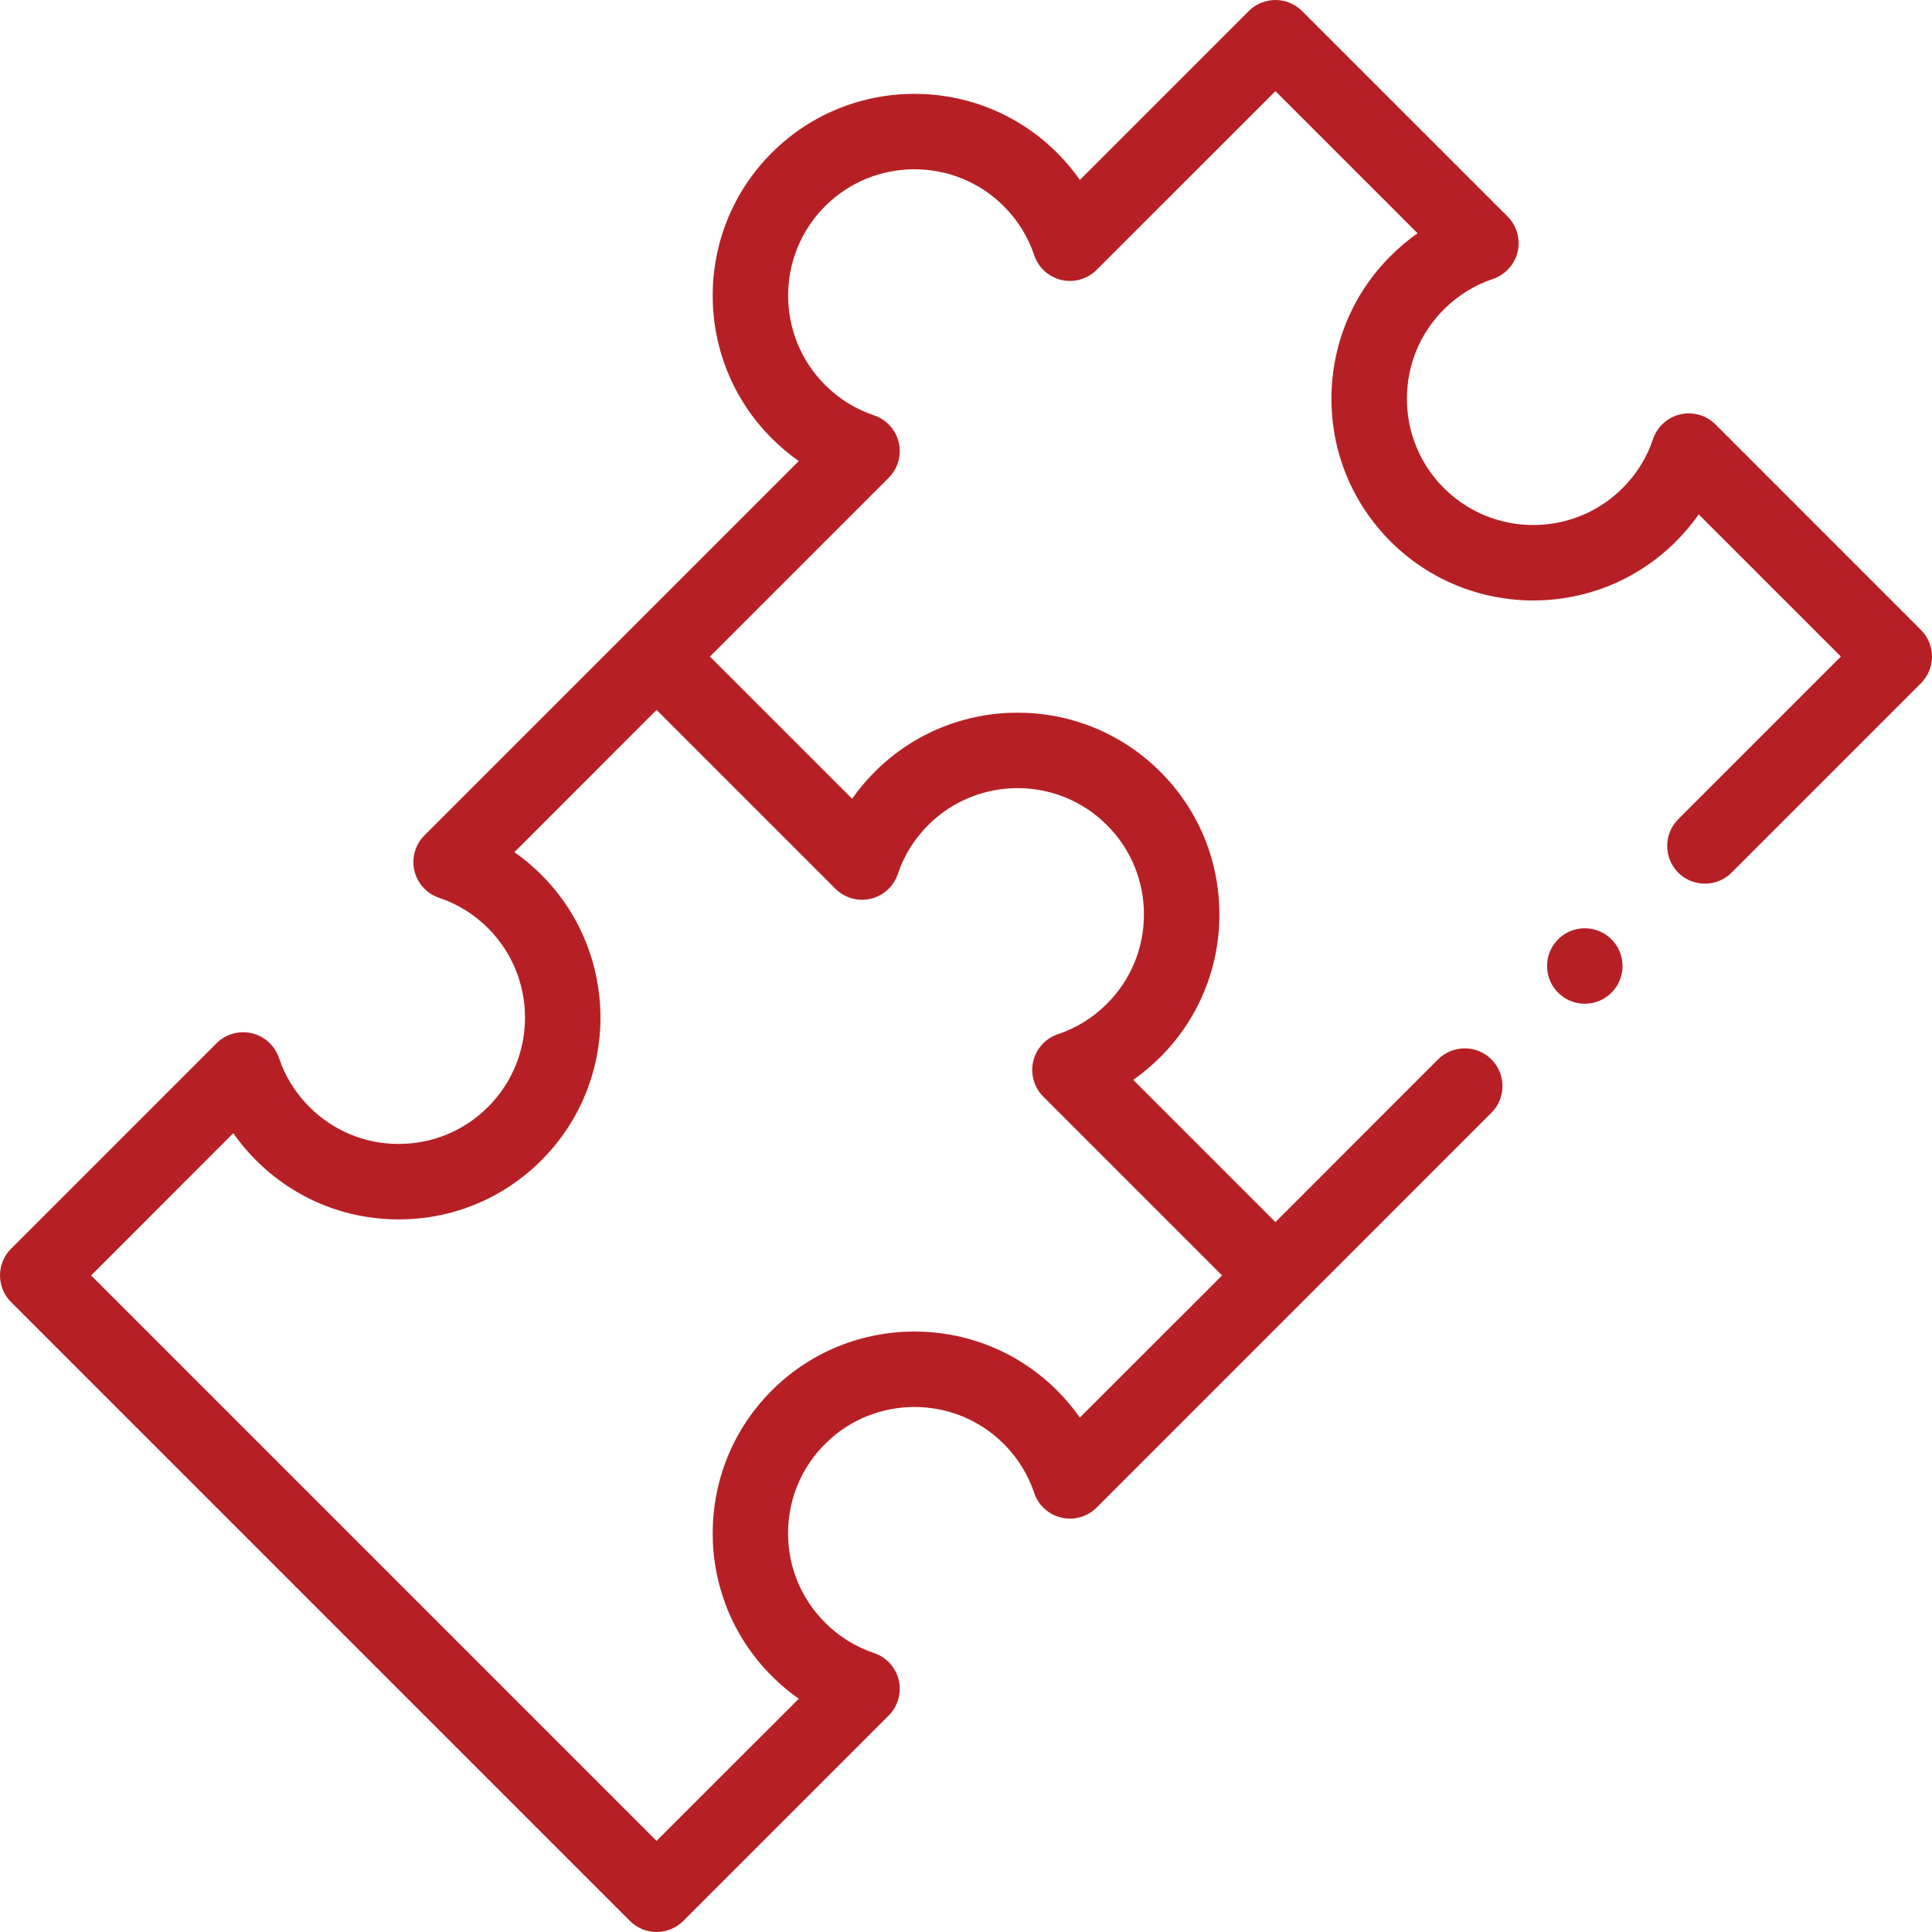
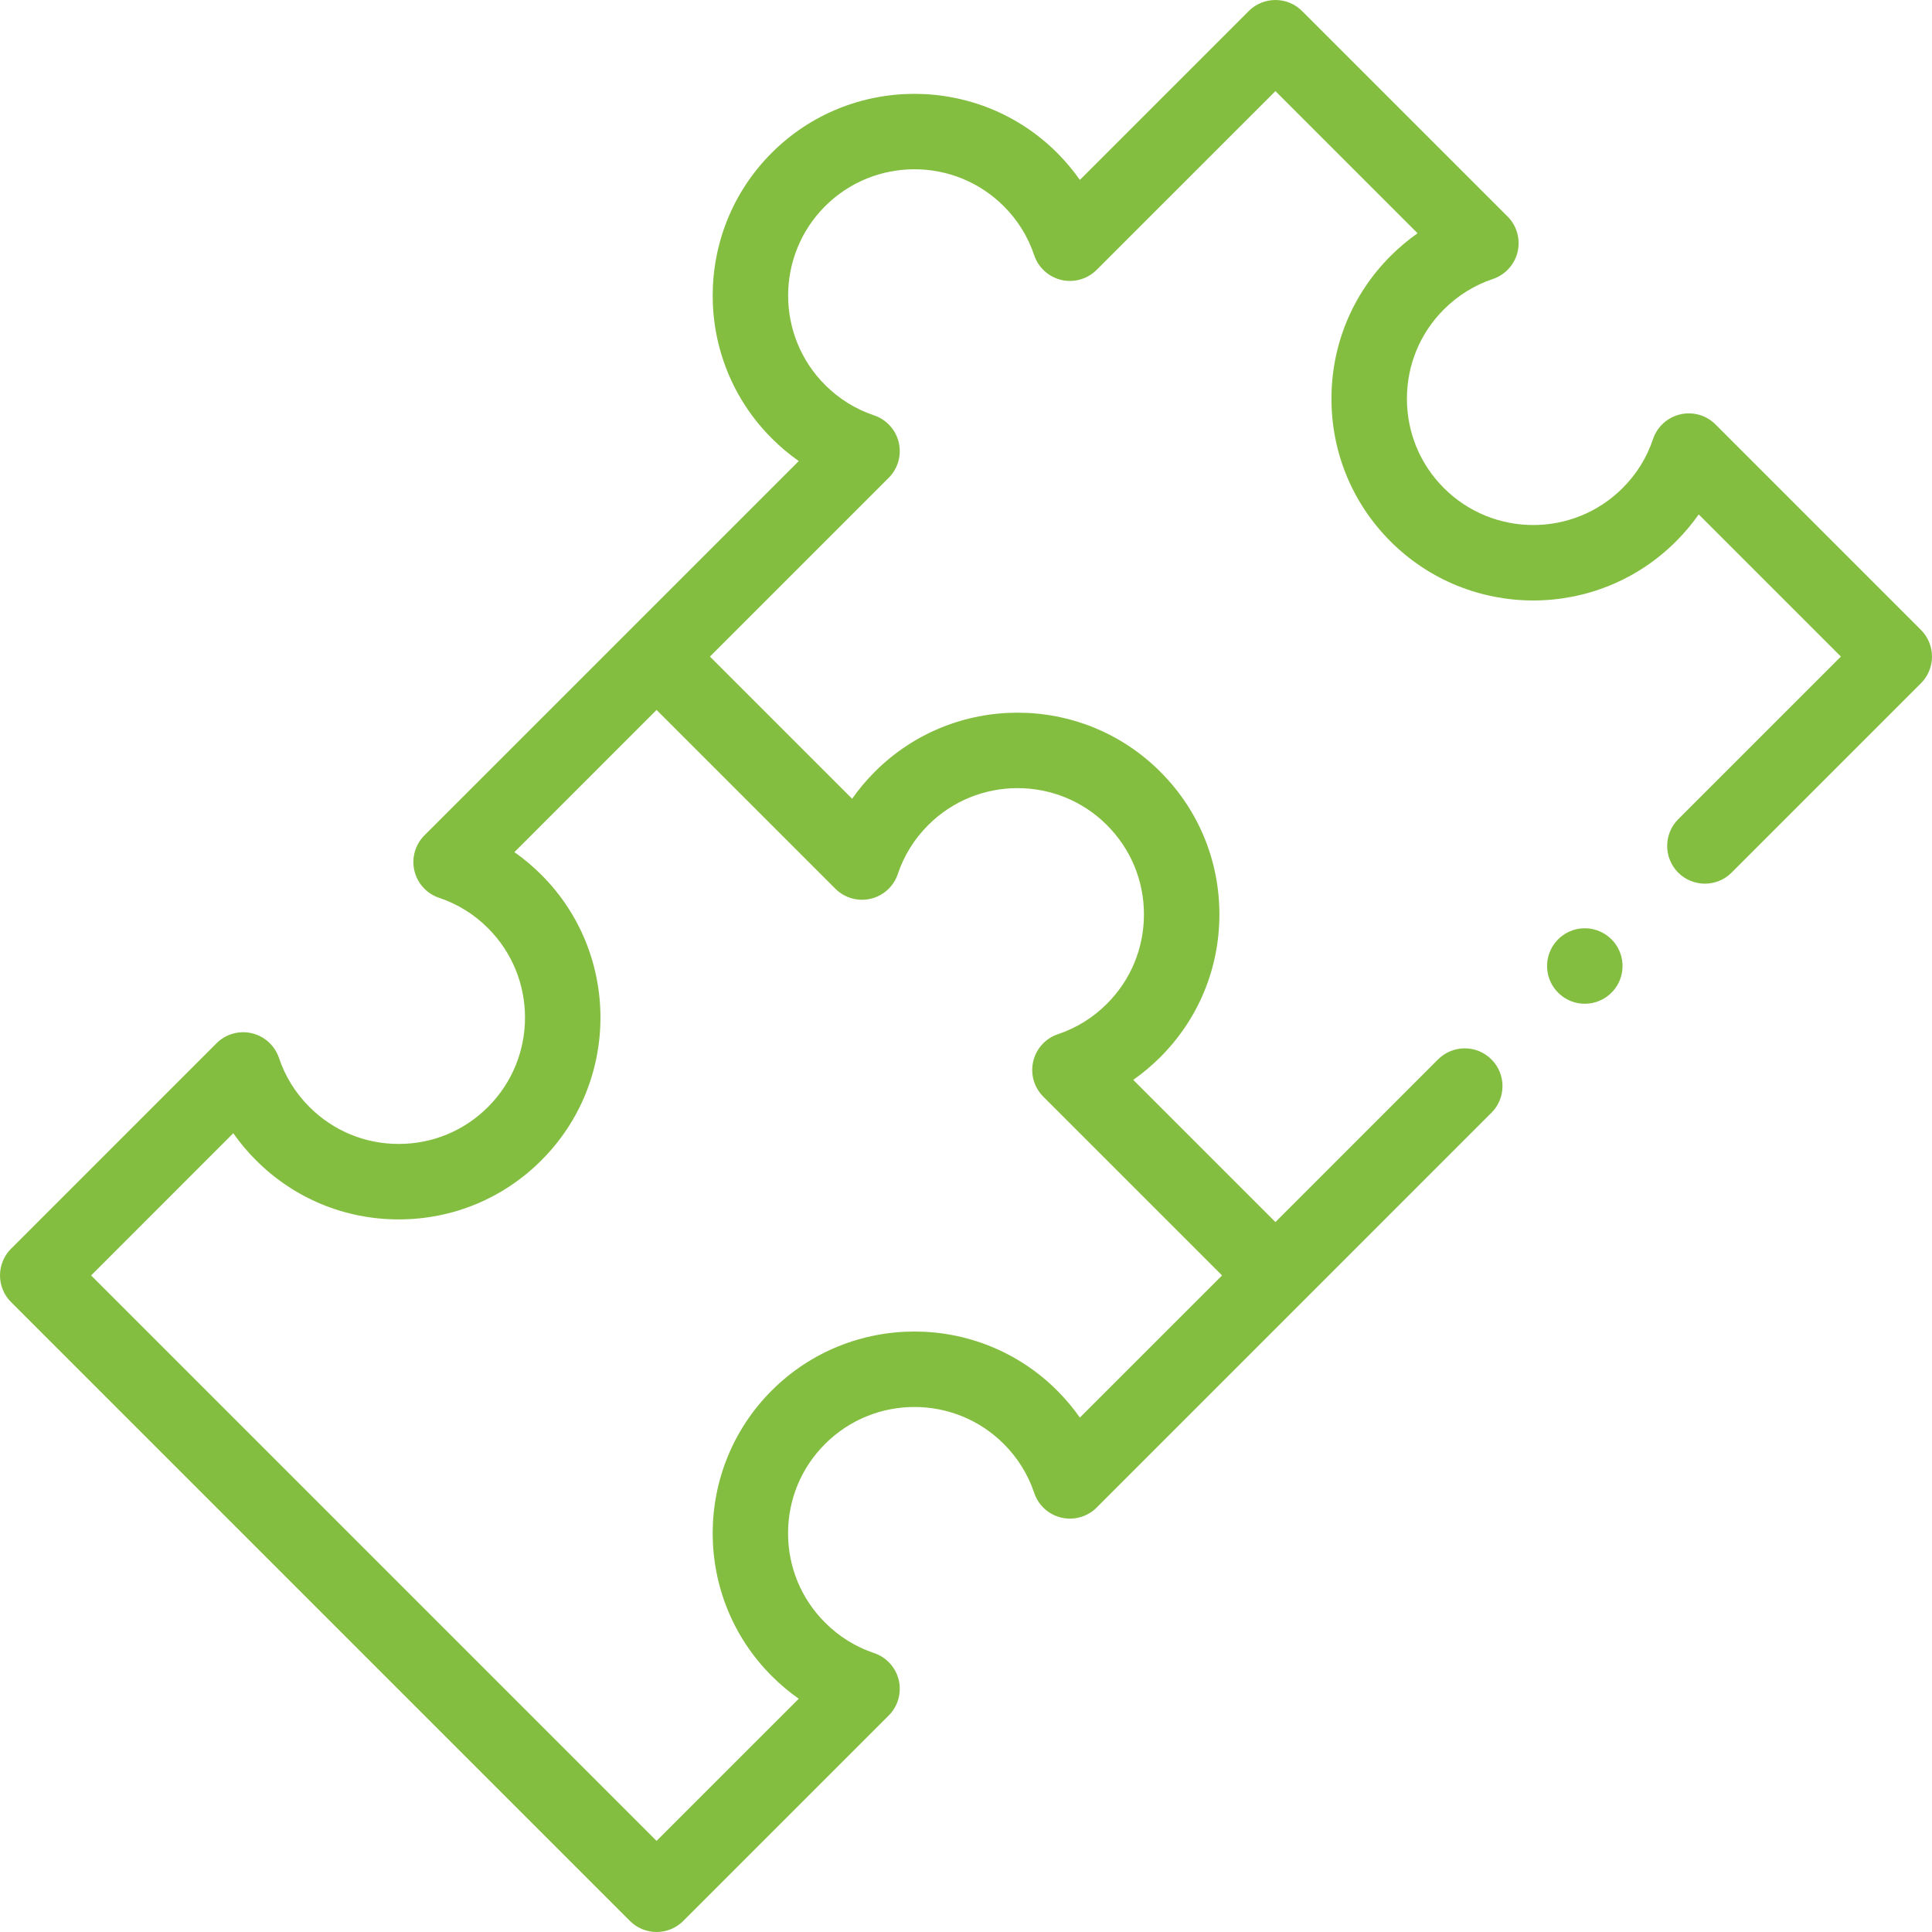
<svg xmlns="http://www.w3.org/2000/svg" width="50" height="50" viewBox="0 0 50 50" fill="none">
-   <path d="M49.714 16.302L44.397 10.984C44.158 10.745 43.812 10.647 43.483 10.724C43.154 10.801 42.888 11.043 42.78 11.364C42.619 11.844 42.354 12.271 41.993 12.631C40.718 13.907 38.644 13.906 37.368 12.631C36.751 12.014 36.411 11.193 36.411 10.319C36.411 9.445 36.751 8.624 37.368 8.007C37.73 7.646 38.156 7.381 38.636 7.22C38.956 7.112 39.198 6.846 39.276 6.517C39.353 6.188 39.255 5.842 39.016 5.603L33.698 0.286C33.317 -0.095 32.699 -0.095 32.317 0.286L27.947 4.656C27.773 4.408 27.577 4.175 27.359 3.956C25.322 1.92 22.008 1.92 19.972 3.956C17.935 5.993 17.935 9.307 19.972 11.343C20.19 11.562 20.424 11.758 20.672 11.932L10.984 21.619C10.745 21.858 10.647 22.204 10.724 22.533C10.802 22.862 11.043 23.128 11.364 23.235C11.844 23.396 12.271 23.661 12.631 24.022C13.906 25.297 13.906 27.372 12.631 28.647C12.014 29.265 11.193 29.605 10.319 29.605C9.445 29.605 8.624 29.265 8.007 28.647C7.646 28.286 7.381 27.86 7.22 27.379C7.112 27.059 6.846 26.817 6.517 26.74C6.188 26.663 5.842 26.761 5.603 27L0.286 32.317C-0.095 32.699 -0.095 33.317 0.286 33.698L16.302 49.714C16.485 49.897 16.733 50 16.992 50C17.251 50 17.5 49.897 17.683 49.714L23 44.397C23.239 44.158 23.337 43.812 23.26 43.483C23.183 43.154 22.941 42.888 22.62 42.781C22.14 42.619 21.714 42.355 21.353 41.993C20.735 41.376 20.395 40.555 20.395 39.681C20.395 38.808 20.735 37.986 21.353 37.369C22.628 36.094 24.703 36.094 25.978 37.369C26.339 37.73 26.603 38.156 26.765 38.636C26.872 38.957 27.138 39.199 27.467 39.276C27.796 39.353 28.142 39.255 28.381 39.016L38.598 28.798C38.98 28.417 38.98 27.799 38.598 27.417C38.217 27.036 37.599 27.036 37.217 27.417L33.008 31.627L29.328 27.947C29.576 27.773 29.81 27.577 30.028 27.359C31.015 26.372 31.558 25.06 31.558 23.665C31.558 22.27 31.015 20.958 30.028 19.972C27.992 17.935 24.678 17.935 22.641 19.972C22.423 20.19 22.226 20.424 22.053 20.672L18.373 16.992L23 12.365C23.239 12.126 23.337 11.781 23.26 11.452C23.183 11.123 22.941 10.857 22.62 10.749C22.14 10.588 21.714 10.323 21.353 9.962C20.078 8.687 20.078 6.612 21.353 5.337C22.628 4.062 24.703 4.062 25.978 5.337C26.339 5.698 26.604 6.125 26.765 6.605C26.872 6.925 27.138 7.167 27.467 7.245C27.796 7.322 28.142 7.223 28.381 6.984L33.008 2.358L36.687 6.037C36.439 6.211 36.206 6.407 35.987 6.626C35.001 7.612 34.458 8.924 34.458 10.319C34.458 11.714 35.001 13.026 35.987 14.012C37.006 15.031 38.343 15.54 39.681 15.54C41.018 15.54 42.356 15.031 43.374 14.012C43.593 13.794 43.789 13.56 43.963 13.313L47.642 16.992L43.432 21.202C43.051 21.584 43.051 22.202 43.432 22.584C43.623 22.774 43.873 22.869 44.123 22.869C44.373 22.869 44.623 22.774 44.813 22.584L49.714 17.683C50.095 17.301 50.095 16.683 49.714 16.302ZM22.533 23.26C22.862 23.183 23.128 22.941 23.235 22.62C23.396 22.14 23.661 21.714 24.022 21.353C25.297 20.078 27.372 20.078 28.647 21.353C29.265 21.971 29.605 22.792 29.605 23.665C29.605 24.539 29.265 25.36 28.647 25.978C28.286 26.339 27.859 26.604 27.379 26.765C27.059 26.872 26.817 27.138 26.74 27.467C26.662 27.796 26.761 28.142 27 28.381L31.627 33.008L27.947 36.687C27.774 36.439 27.577 36.206 27.359 35.987C25.322 33.951 22.009 33.951 19.972 35.987C17.935 38.024 17.935 41.338 19.972 43.374C20.19 43.593 20.424 43.789 20.672 43.963L16.992 47.642L2.358 33.008L6.037 29.328C6.211 29.576 6.407 29.81 6.626 30.028C7.612 31.015 8.924 31.558 10.319 31.558C11.714 31.558 13.026 31.015 14.012 30.028C16.049 27.992 16.049 24.678 14.012 22.641C13.794 22.423 13.56 22.226 13.313 22.053L16.992 18.373L21.619 23C21.858 23.239 22.203 23.337 22.533 23.26Z" fill="#B62025" />
-   <path d="M40.292 24.343C39.929 24.742 39.959 25.36 40.358 25.723C40.545 25.893 40.78 25.977 41.014 25.977C41.28 25.977 41.545 25.869 41.737 25.657L41.738 25.657C42.1 25.258 42.071 24.64 41.672 24.278C41.273 23.915 40.655 23.944 40.292 24.343Z" fill="#B62025" />
+   <path d="M49.714 16.302L44.397 10.984C44.158 10.745 43.812 10.647 43.483 10.724C43.154 10.801 42.888 11.043 42.78 11.364C42.619 11.844 42.354 12.271 41.993 12.631C40.718 13.907 38.644 13.906 37.368 12.631C36.751 12.014 36.411 11.193 36.411 10.319C36.411 9.445 36.751 8.624 37.368 8.007C37.73 7.646 38.156 7.381 38.636 7.22C38.956 7.112 39.198 6.846 39.276 6.517C39.353 6.188 39.255 5.842 39.016 5.603L33.698 0.286C33.317 -0.095 32.699 -0.095 32.317 0.286L27.947 4.656C27.773 4.408 27.577 4.175 27.359 3.956C25.322 1.92 22.008 1.92 19.972 3.956C17.935 5.993 17.935 9.307 19.972 11.343C20.19 11.562 20.424 11.758 20.672 11.932L10.984 21.619C10.745 21.858 10.647 22.204 10.724 22.533C10.802 22.862 11.043 23.128 11.364 23.235C11.844 23.396 12.271 23.661 12.631 24.022C13.906 25.297 13.906 27.372 12.631 28.647C12.014 29.265 11.193 29.605 10.319 29.605C9.445 29.605 8.624 29.265 8.007 28.647C7.646 28.286 7.381 27.86 7.22 27.379C7.112 27.059 6.846 26.817 6.517 26.74C6.188 26.663 5.842 26.761 5.603 27L0.286 32.317C-0.095 32.699 -0.095 33.317 0.286 33.698L16.302 49.714C16.485 49.897 16.733 50 16.992 50C17.251 50 17.5 49.897 17.683 49.714L23 44.397C23.239 44.158 23.337 43.812 23.26 43.483C23.183 43.154 22.941 42.888 22.62 42.781C22.14 42.619 21.714 42.355 21.353 41.993C20.735 41.376 20.395 40.555 20.395 39.681C20.395 38.808 20.735 37.986 21.353 37.369C22.628 36.094 24.703 36.094 25.978 37.369C26.339 37.73 26.603 38.156 26.765 38.636C26.872 38.957 27.138 39.199 27.467 39.276C27.796 39.353 28.142 39.255 28.381 39.016L38.598 28.798C38.98 28.417 38.98 27.799 38.598 27.417C38.217 27.036 37.599 27.036 37.217 27.417L33.008 31.627L29.328 27.947C29.576 27.773 29.81 27.577 30.028 27.359C31.015 26.372 31.558 25.06 31.558 23.665C31.558 22.27 31.015 20.958 30.028 19.972C27.992 17.935 24.678 17.935 22.641 19.972C22.423 20.19 22.226 20.424 22.053 20.672L18.373 16.992L23 12.365C23.239 12.126 23.337 11.781 23.26 11.452C23.183 11.123 22.941 10.857 22.62 10.749C22.14 10.588 21.714 10.323 21.353 9.962C20.078 8.687 20.078 6.612 21.353 5.337C22.628 4.062 24.703 4.062 25.978 5.337C26.339 5.698 26.604 6.125 26.765 6.605C26.872 6.925 27.138 7.167 27.467 7.245C27.796 7.322 28.142 7.223 28.381 6.984L33.008 2.358L36.687 6.037C36.439 6.211 36.206 6.407 35.987 6.626C35.001 7.612 34.458 8.924 34.458 10.319C34.458 11.714 35.001 13.026 35.987 14.012C37.006 15.031 38.343 15.54 39.681 15.54C41.018 15.54 42.356 15.031 43.374 14.012C43.593 13.794 43.789 13.56 43.963 13.313L47.642 16.992L43.432 21.202C43.051 21.584 43.051 22.202 43.432 22.584C43.623 22.774 43.873 22.869 44.123 22.869C44.373 22.869 44.623 22.774 44.813 22.584L49.714 17.683C50.095 17.301 50.095 16.683 49.714 16.302ZM22.533 23.26C22.862 23.183 23.128 22.941 23.235 22.62C23.396 22.14 23.661 21.714 24.022 21.353C25.297 20.078 27.372 20.078 28.647 21.353C29.265 21.971 29.605 22.792 29.605 23.665C29.605 24.539 29.265 25.36 28.647 25.978C28.286 26.339 27.859 26.604 27.379 26.765C27.059 26.872 26.817 27.138 26.74 27.467C26.662 27.796 26.761 28.142 27 28.381L31.627 33.008L27.947 36.687C27.774 36.439 27.577 36.206 27.359 35.987C25.322 33.951 22.009 33.951 19.972 35.987C17.935 38.024 17.935 41.338 19.972 43.374C20.19 43.593 20.424 43.789 20.672 43.963L16.992 47.642L2.358 33.008L6.037 29.328C6.211 29.576 6.407 29.81 6.626 30.028C7.612 31.015 8.924 31.558 10.319 31.558C11.714 31.558 13.026 31.015 14.012 30.028C16.049 27.992 16.049 24.678 14.012 22.641C13.794 22.423 13.56 22.226 13.313 22.053L16.992 18.373L21.619 23C21.858 23.239 22.203 23.337 22.533 23.26Z" fill="#83BE41" />
+   <path d="M40.292 24.343C39.929 24.742 39.959 25.36 40.358 25.723C40.545 25.893 40.78 25.977 41.014 25.977C41.28 25.977 41.545 25.869 41.737 25.657L41.738 25.657C42.1 25.258 42.071 24.64 41.672 24.278C41.273 23.915 40.655 23.944 40.292 24.343Z" fill="#83BE41" />
</svg>
